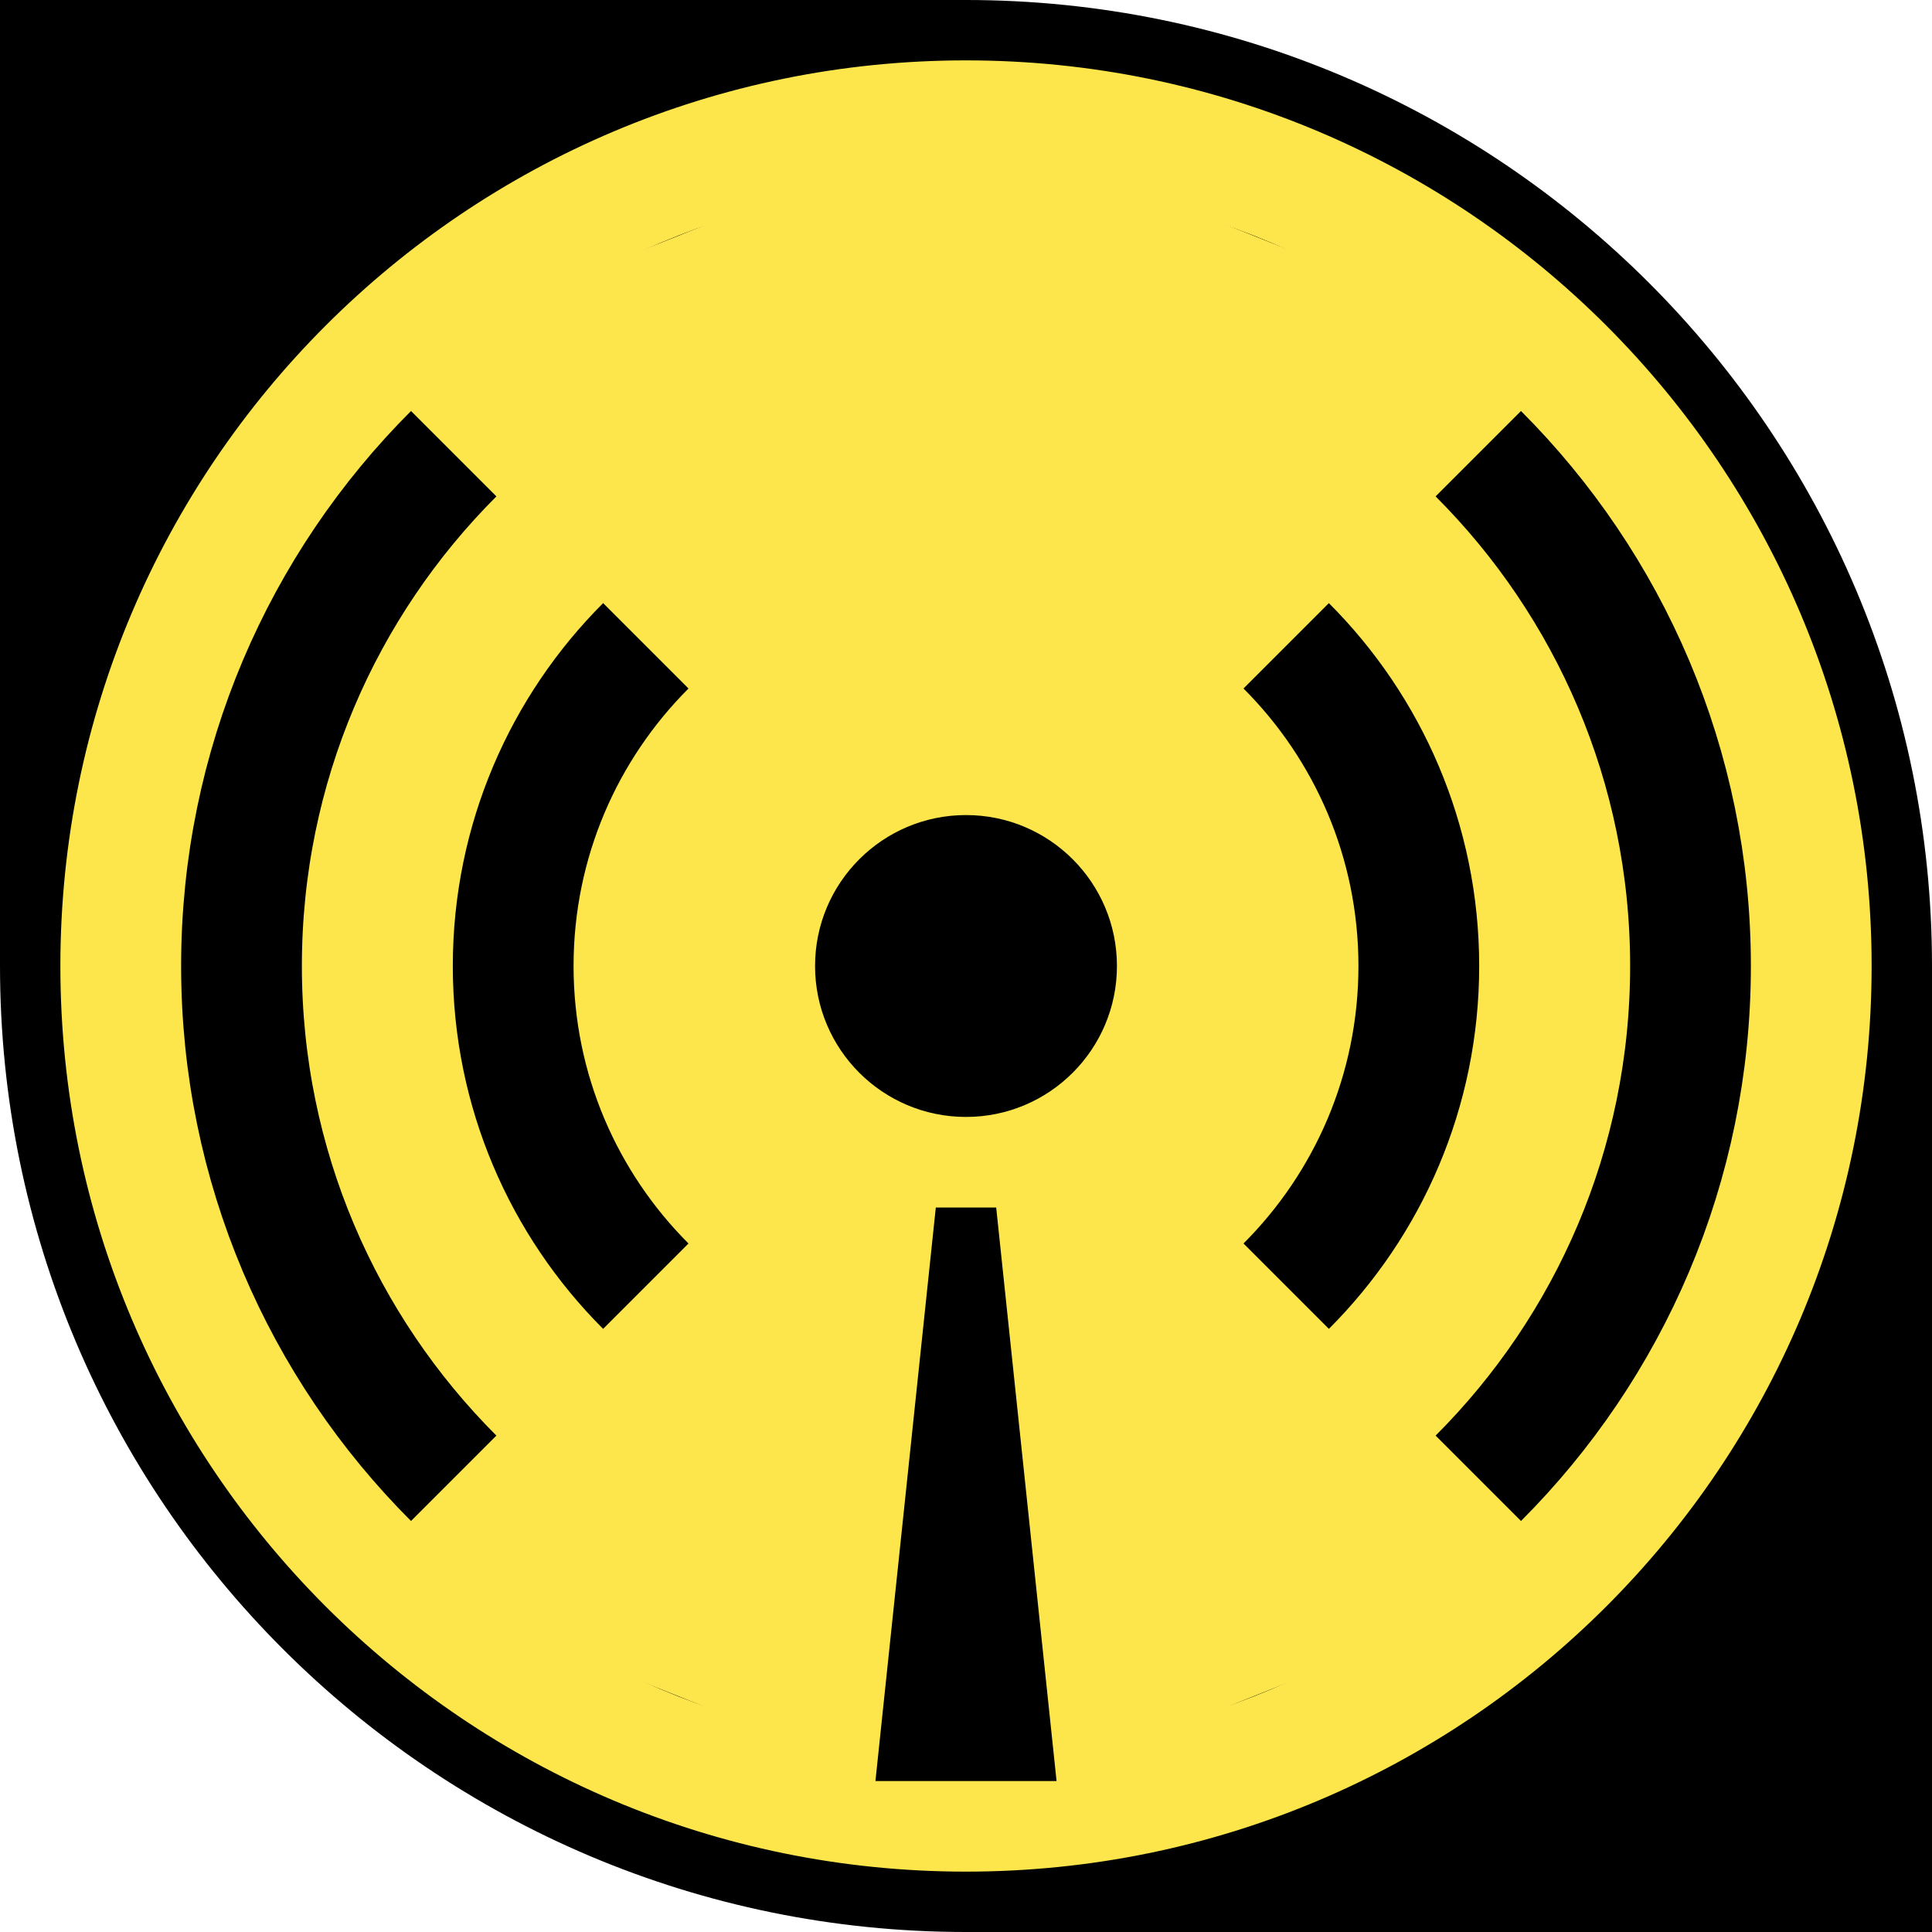
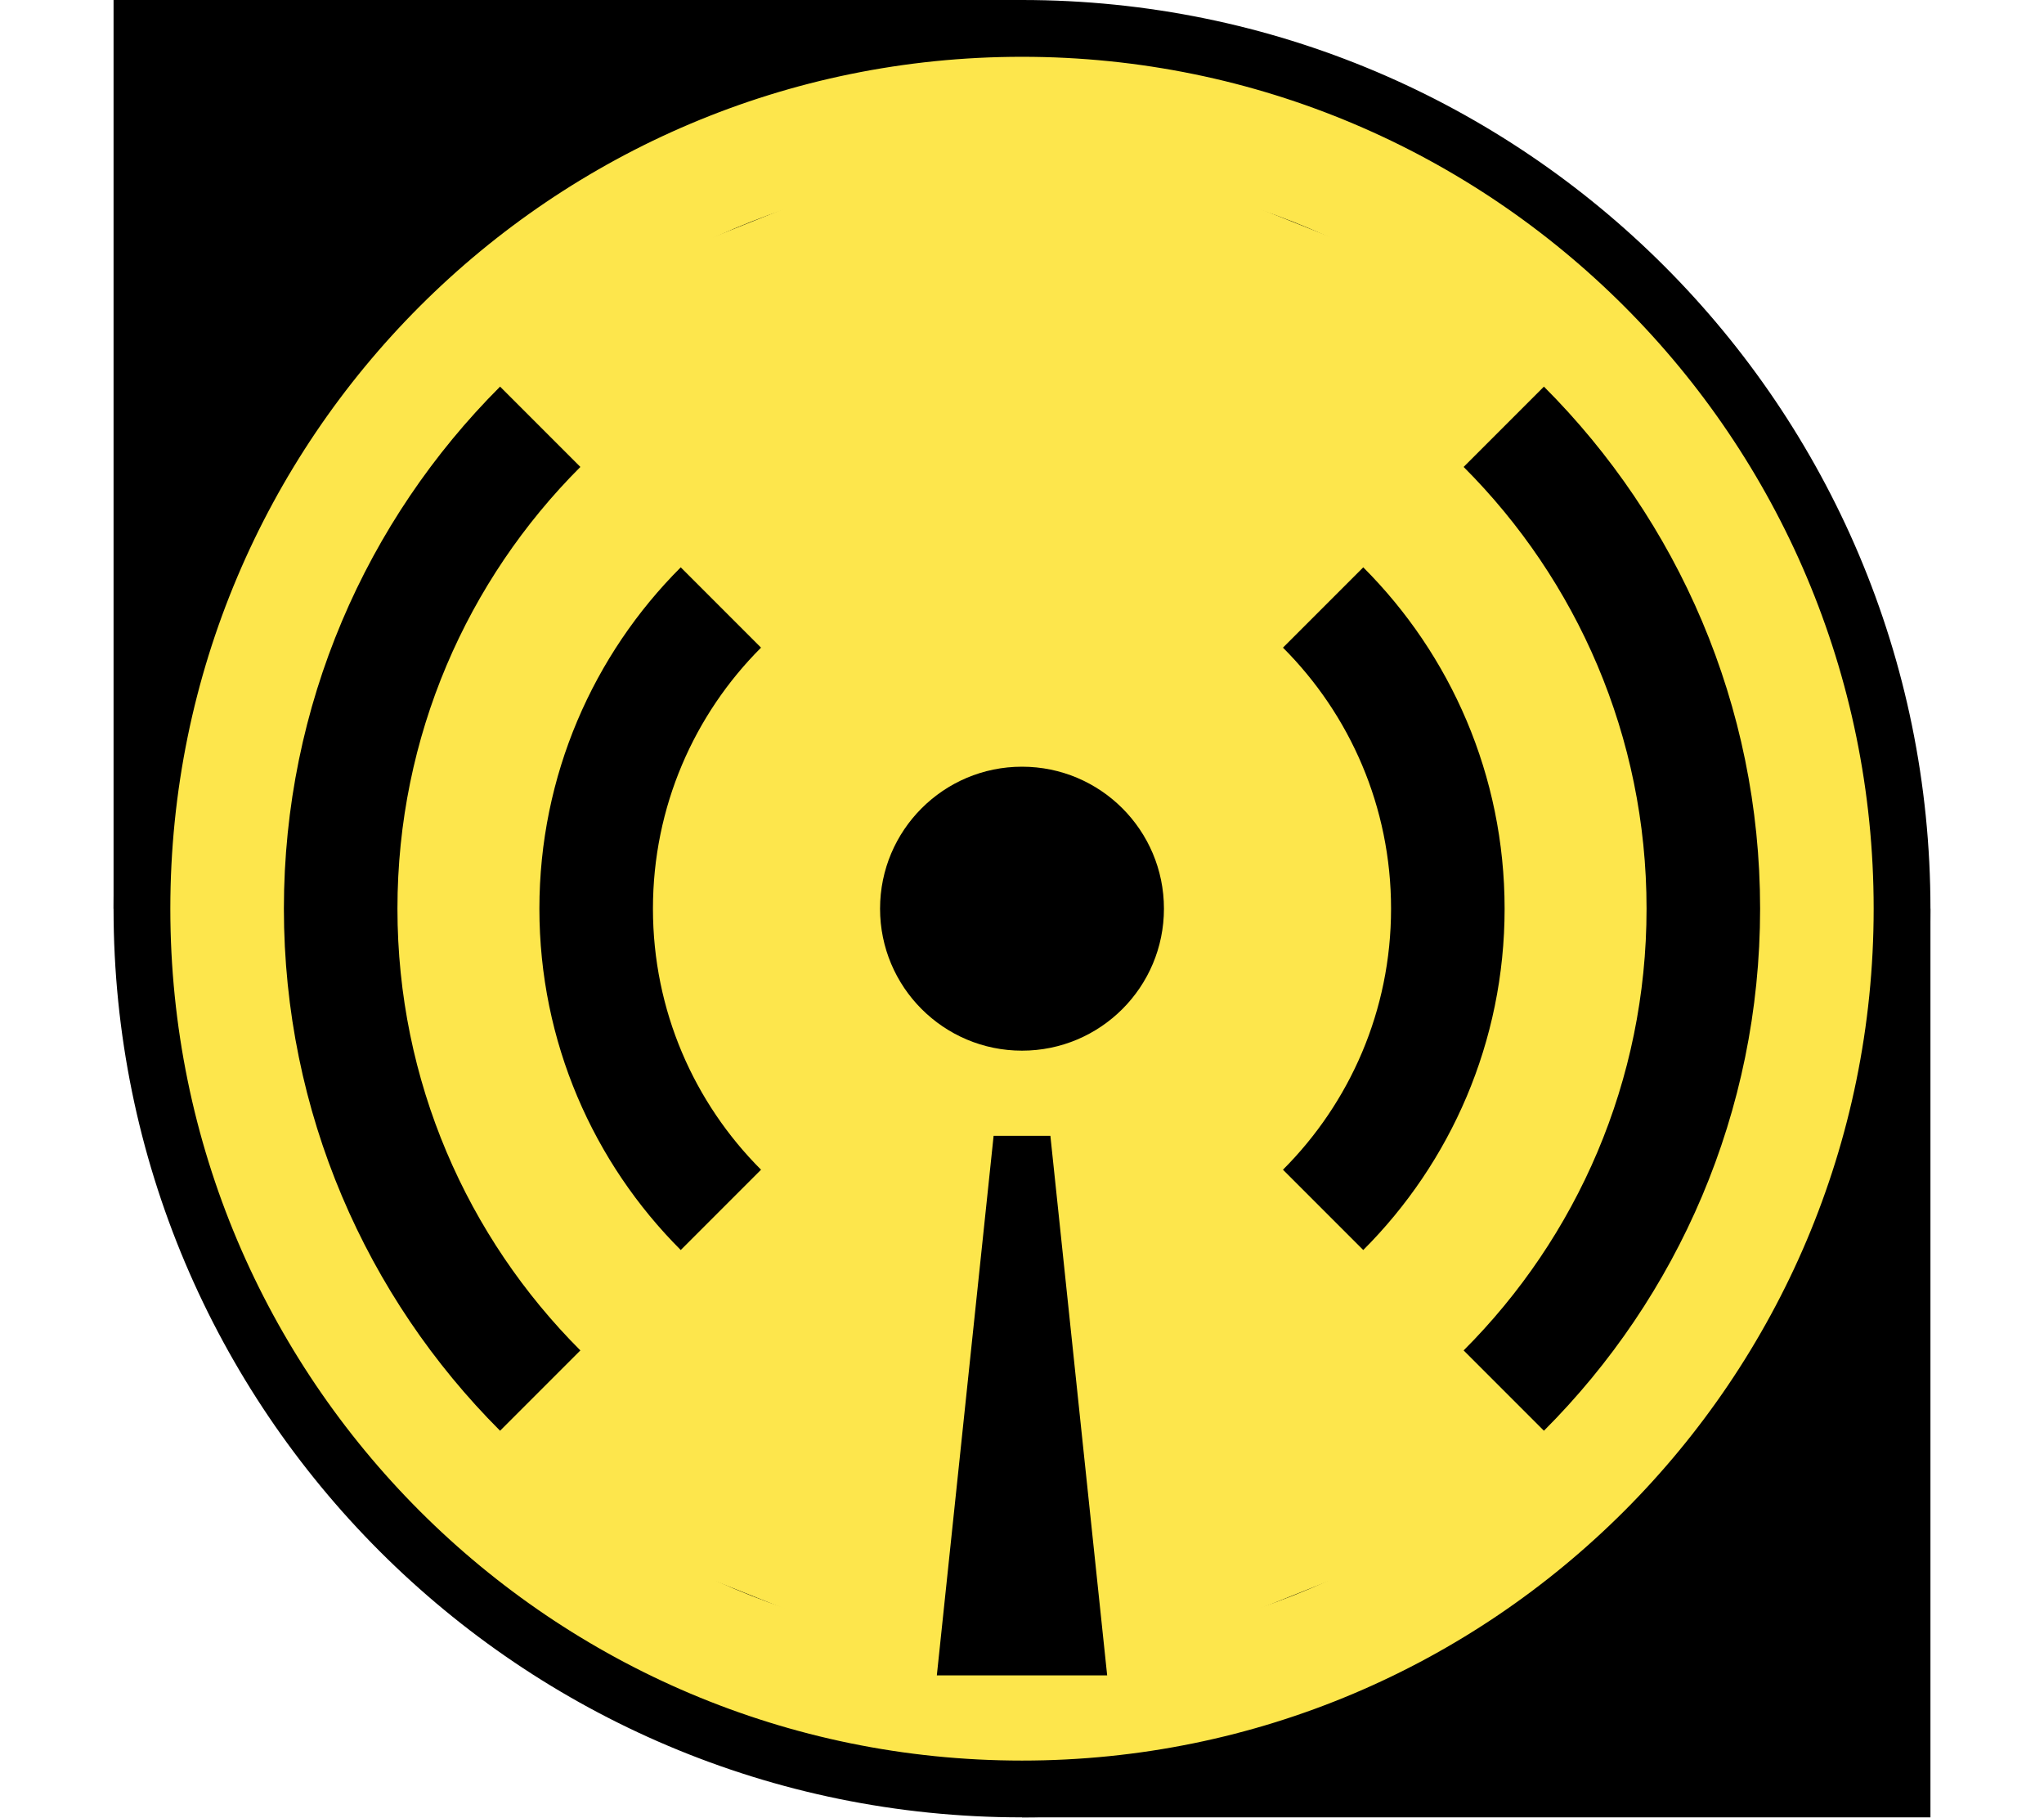
- <svg xmlns="http://www.w3.org/2000/svg" viewBox="0 0 256 256" width="100%" height="100%">
+ <svg xmlns="http://www.w3.org/2000/svg" viewBox="-16 0 288 256" width="100%" height="100%">
  <rect x="0" y="0" width="128" height="128" />
  <rect x="128" y="128" width="128" height="128" />
  <circle cx="128" cy="128" r="124" fill="#FDE64C" stroke="black" stroke-width="8" />
  <circle cx="128" cy="128" r="60" fill-opacity="0" stroke="black" stroke-width="16" />
  <circle cx="128" cy="128" r="96" fill-opacity="0" stroke="black" stroke-width="16" />
  <polygon points="128 128 48 48 128 16 208 48" fill="#FDE64C" />
  <polygon points="128 128 48 208 128 240 208 208" fill="#FDE64C" />
  <circle cx="128" cy="128" r="20" fill="black" />
  <polygon points="116 236 124 160 132 160 140 236" fill="black" />
</svg>
